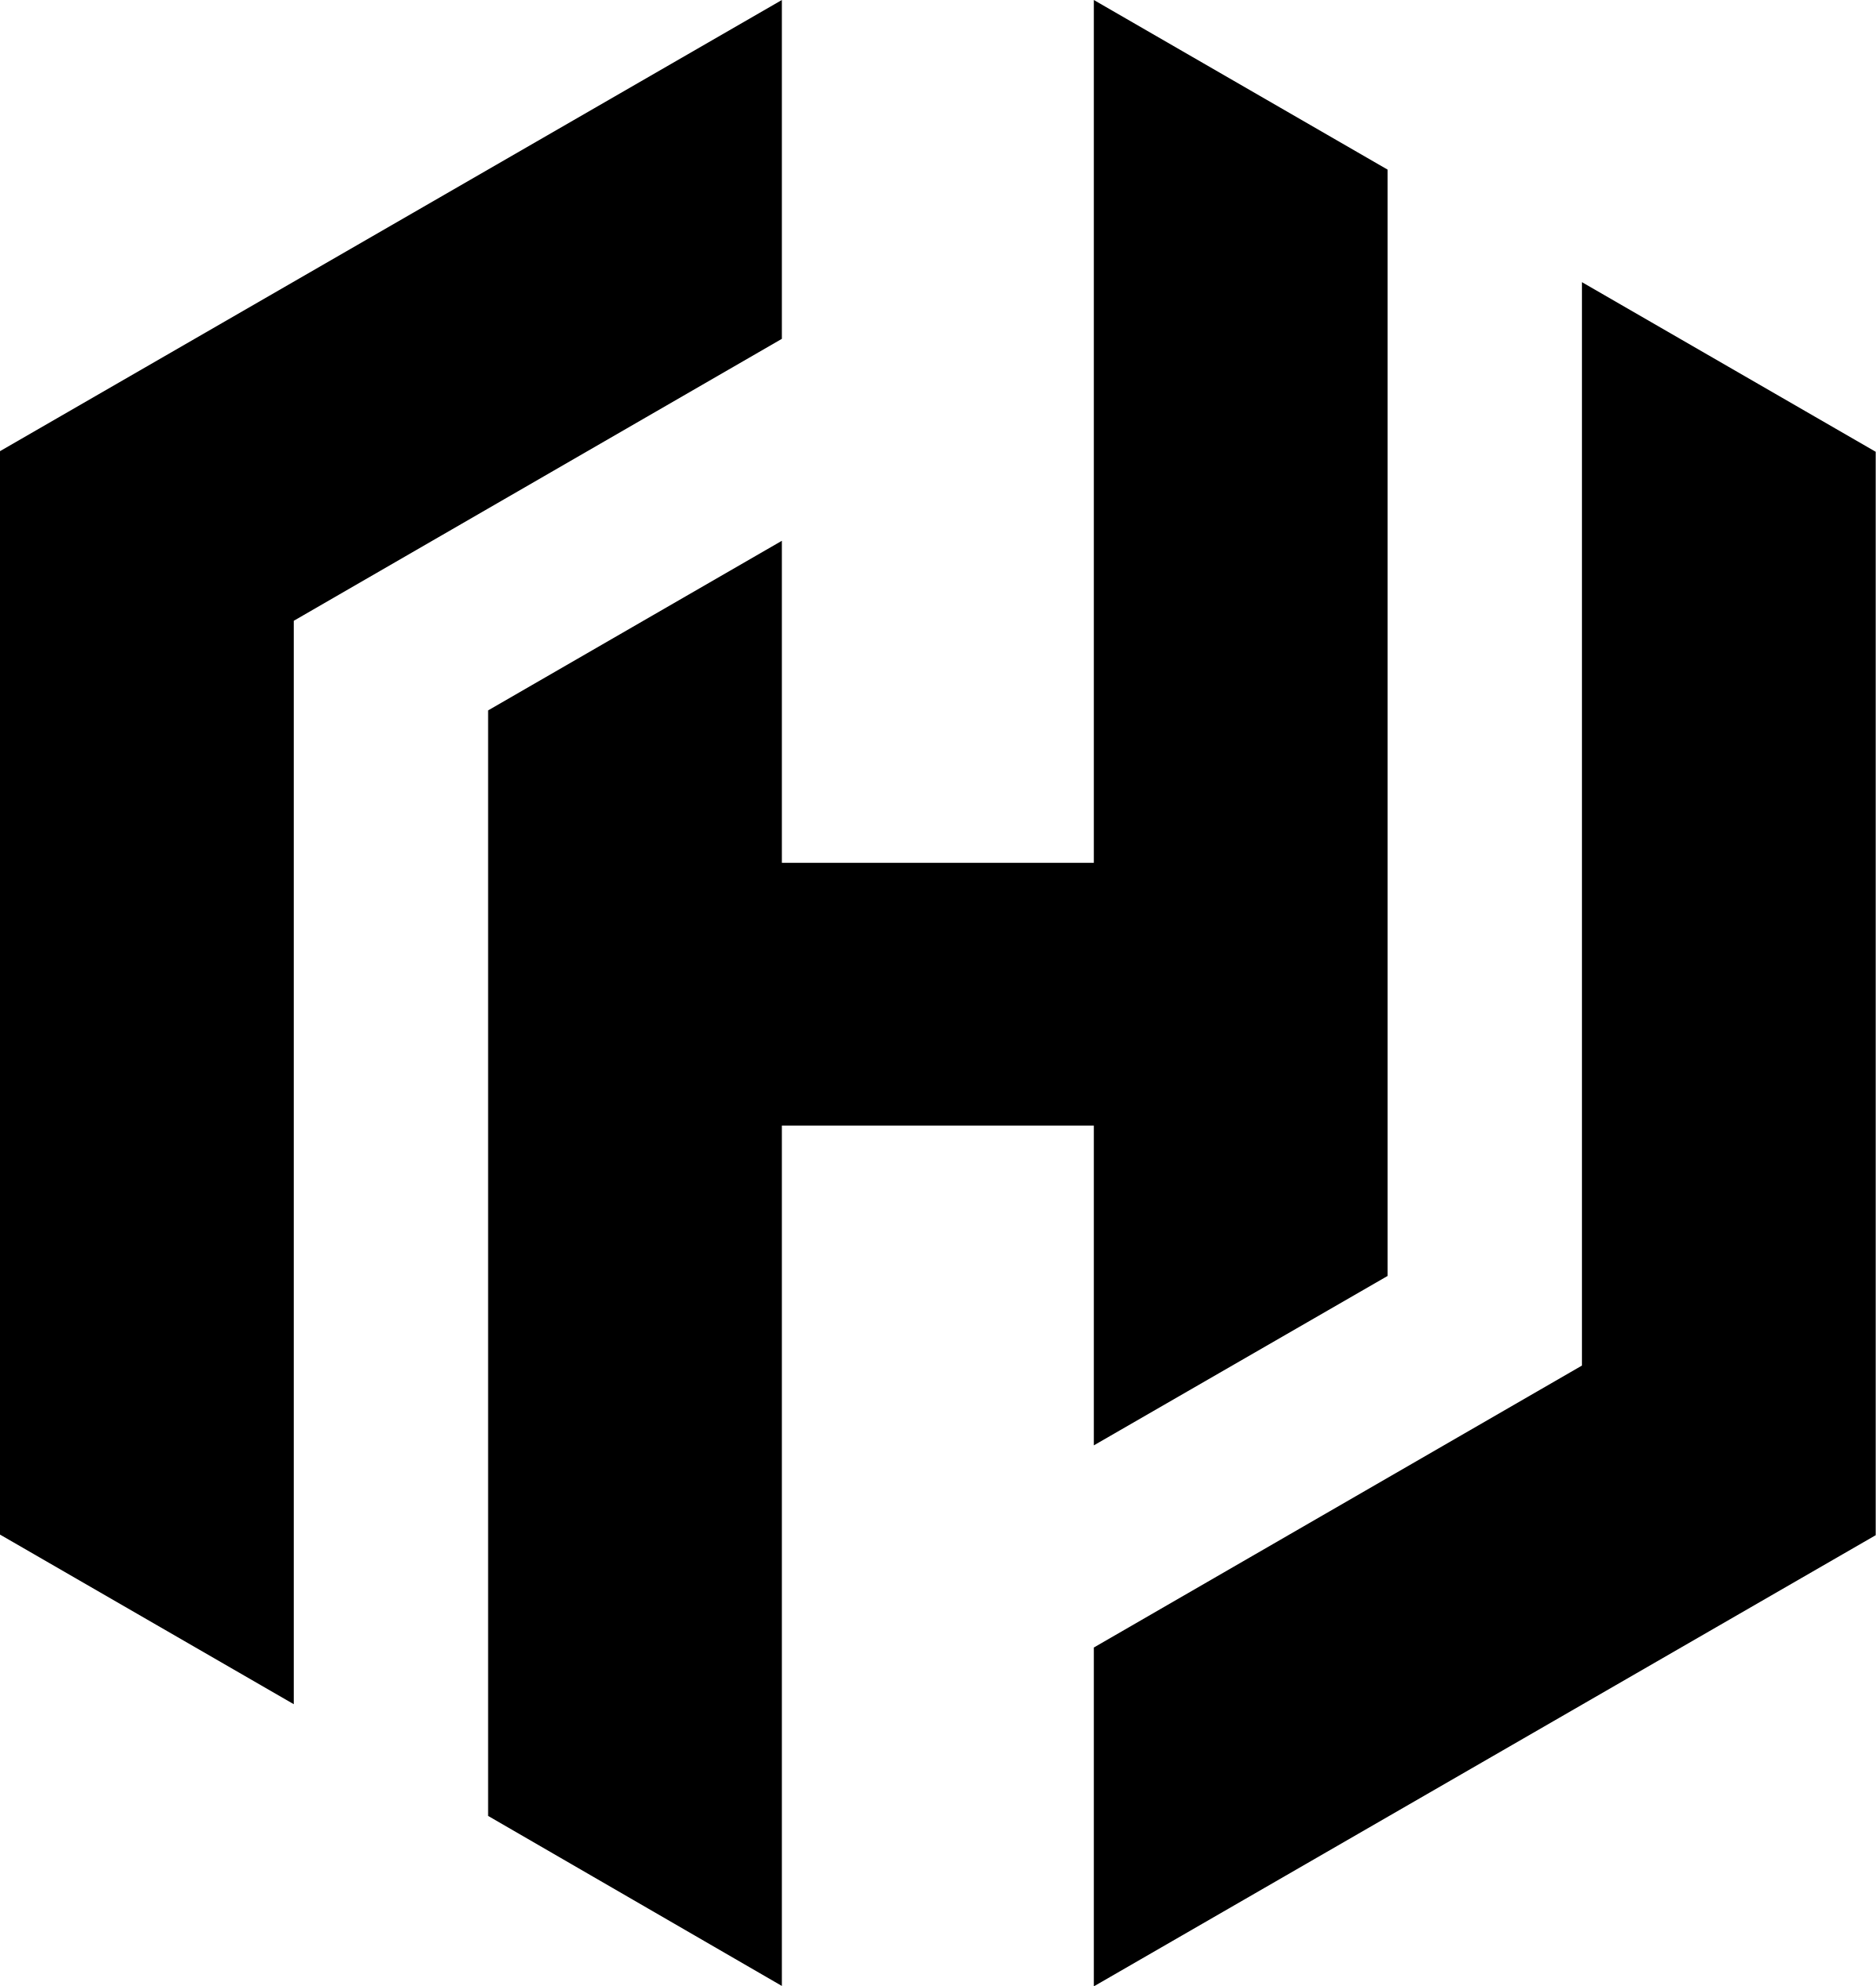
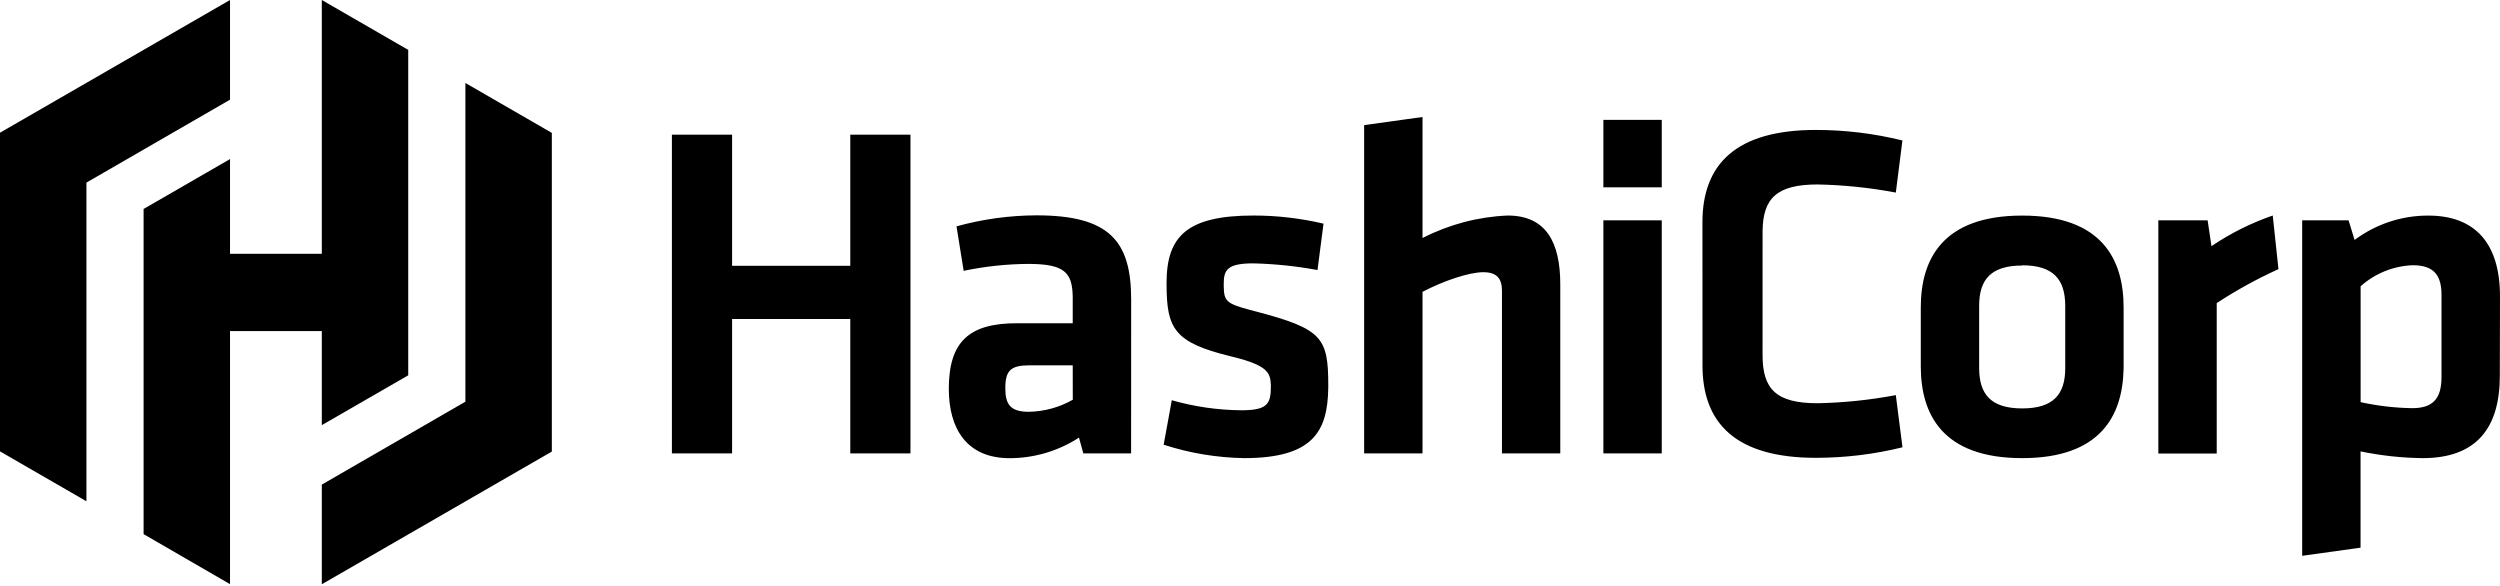
- <svg xmlns="http://www.w3.org/2000/svg" width="256px" height="271px" viewBox="0 0 256 271" version="1.1" preserveAspectRatio="xMidYMid">
-   <g>
-     <path d="M215.907,38.502 L256,61.648 L256,209.485 L149.289,271.049 L149.289,224.813 L215.907,186.339 L215.907,38.502 Z M149.289,0 L189.382,23.146 L189.382,174.11 L149.289,197.228 L149.289,153.589 L106.711,153.589 L106.711,270.993 L66.618,247.791 L66.618,96.939 L106.711,73.793 L106.711,117.739 L149.289,117.739 L149.289,0 Z M106.711,0 L106.711,46.236 L40.093,84.71 L40.093,232.547 L0,209.401 L0,61.564 L106.711,0 Z" fill="#000000" />
+ <svg xmlns="http://www.w3.org/2000/svg" width="512px" height="120px" viewBox="0 0 512 120" version="1.1" preserveAspectRatio="xMidYMid">
+   <g fill="#000000">
+     <path d="M174.138,92.85 L174.138,65.327 L149.931,65.327 L149.931,92.85 L137.605,92.85 L137.605,27.585 L149.931,27.585 L149.931,54.431 L174.138,54.431 L174.138,27.585 L186.464,27.585 L186.464,92.85 L174.138,92.85 Z M231.65,92.85 L221.864,92.85 L220.976,89.621 C216.746,92.37 211.81,93.834 206.765,93.836 C198.038,93.836 194.316,87.858 194.316,79.624 C194.316,69.924 198.531,66.202 208.231,66.202 L219.694,66.202 L219.694,61.197 L219.689,60.653 C219.584,55.781 217.96,54.048 210.586,54.048 C206.141,54.079 201.71,54.554 197.36,55.466 L195.893,46.357 C201.225,44.881 206.73,44.123 212.262,44.102 C227.25,44.102 231.663,49.389 231.663,61.358 L231.65,92.85 Z M219.707,81.868 L219.694,74.817 L210.882,74.817 C206.962,74.817 205.89,75.89 205.89,79.526 C205.89,82.854 206.962,84.333 210.697,84.333 C213.86,84.282 216.958,83.434 219.707,81.868 Z M254.786,93.824 C249.191,93.732 243.64,92.805 238.319,91.075 L239.983,81.966 C244.606,83.289 249.386,83.981 254.194,84.025 L254.859,84.018 C259.549,83.913 260.271,82.637 260.271,79.218 L260.265,78.75 C260.188,76.223 259.327,74.814 252.755,73.145 L251.939,72.944 C240.432,70.134 238.948,67.24 238.911,58.316 L238.91,57.956 C238.91,48.354 243.126,44.139 256.746,44.139 C261.564,44.143 266.365,44.701 271.056,45.803 L269.823,55.306 C265.49,54.506 261.101,54.049 256.696,53.938 C251.507,53.938 250.62,55.17 250.62,58.054 L250.624,58.67 C250.669,61.654 251.188,62.191 256.025,63.48 L257.387,63.835 C270.748,67.373 272.03,69.135 272.03,78.885 L272.025,79.518 C271.893,88.4 268.851,93.824 254.786,93.824 Z M307.602,92.85 L307.602,59.57 C307.602,57.019 306.529,55.749 303.781,55.749 C300.847,55.749 295.646,57.512 291.332,59.768 L291.332,92.85 L279.376,92.85 L279.376,25.625 L291.332,23.961 L291.332,48.748 C296.744,45.97 302.694,44.397 308.773,44.139 C316.711,44.139 319.545,49.722 319.545,58.252 L319.545,92.85 L307.602,92.85 Z M328.371,38.37 L328.371,24.553 L340.327,24.553 L340.327,38.37 L328.371,38.37 Z M328.371,92.85 L328.371,45.125 L340.327,45.125 L340.327,92.85 L328.371,92.85 Z M348.659,45.519 C348.659,33.563 355.611,26.611 371.881,26.611 C377.858,26.61 383.814,27.334 389.617,28.768 L388.262,39.442 C382.976,38.441 377.616,37.884 372.238,37.778 C363.851,37.778 361.065,40.627 360.975,47.297 L360.972,72.722 C360.972,79.674 363.721,82.583 372.238,82.583 C377.616,82.477 382.976,81.92 388.262,80.919 L389.63,91.605 C383.827,93.039 377.871,93.763 371.893,93.762 C355.623,93.762 348.671,86.81 348.671,74.854 L348.659,45.519 Z M414.146,93.824 C397.777,93.824 393.377,84.814 393.377,75.015 L393.377,62.96 C393.377,53.161 397.789,44.151 414.146,44.151 C430.502,44.151 434.915,53.161 434.915,62.96 L434.915,75.015 L434.906,75.639 C434.685,85.193 430.13,93.824 414.146,93.824 Z M414.146,54.381 C407.773,54.381 405.333,57.229 405.333,62.615 L405.333,75.409 C405.333,80.795 407.798,83.643 414.146,83.643 C420.494,83.643 422.959,80.795 422.959,75.409 L422.959,62.566 C422.934,57.179 420.481,54.332 414.146,54.332 L414.146,54.381 Z M466.629,55.121 C462.241,57.109 458.013,59.433 453.983,62.073 L453.983,92.887 L442.027,92.887 L442.027,45.125 L452.121,45.125 L452.91,50.412 C456.799,47.779 461.018,45.67 465.458,44.139 L466.629,55.121 Z M511.963,76.974 C511.963,87.562 507.255,93.824 496.186,93.824 C491.903,93.779 487.635,93.316 483.441,92.443 L483.441,112.164 L471.485,113.828 L471.485,45.125 L480.988,45.125 L482.221,49.143 C486.577,45.89 491.871,44.138 497.308,44.151 C506.909,44.151 512,49.833 512,60.717 L511.963,76.974 Z M483.454,82.361 C486.932,83.126 490.48,83.539 494.041,83.593 C498.355,83.593 500.019,81.535 500.019,77.221 L500.019,60.396 C500.019,56.477 498.553,54.32 494.14,54.32 C490.183,54.462 486.401,55.989 483.454,58.634 L483.454,82.361 Z" />
+     <path d="M95.315,16.997 L113.015,27.215 L113.015,92.48 L65.906,119.659 L65.906,99.247 L95.315,82.262 L95.315,16.997 Z M65.906,0 L83.606,10.218 L83.606,76.863 L65.906,87.069 L65.906,67.804 L47.109,67.804 L47.109,119.634 L29.409,109.391 L29.409,42.795 L47.109,32.577 L47.109,51.978 L65.906,51.978 L65.906,0 Z M47.109,0 L47.109,20.411 L17.7,37.396 L17.7,102.661 L0,92.443 L0,27.178 L47.109,0 Z" />
  </g>
</svg>
